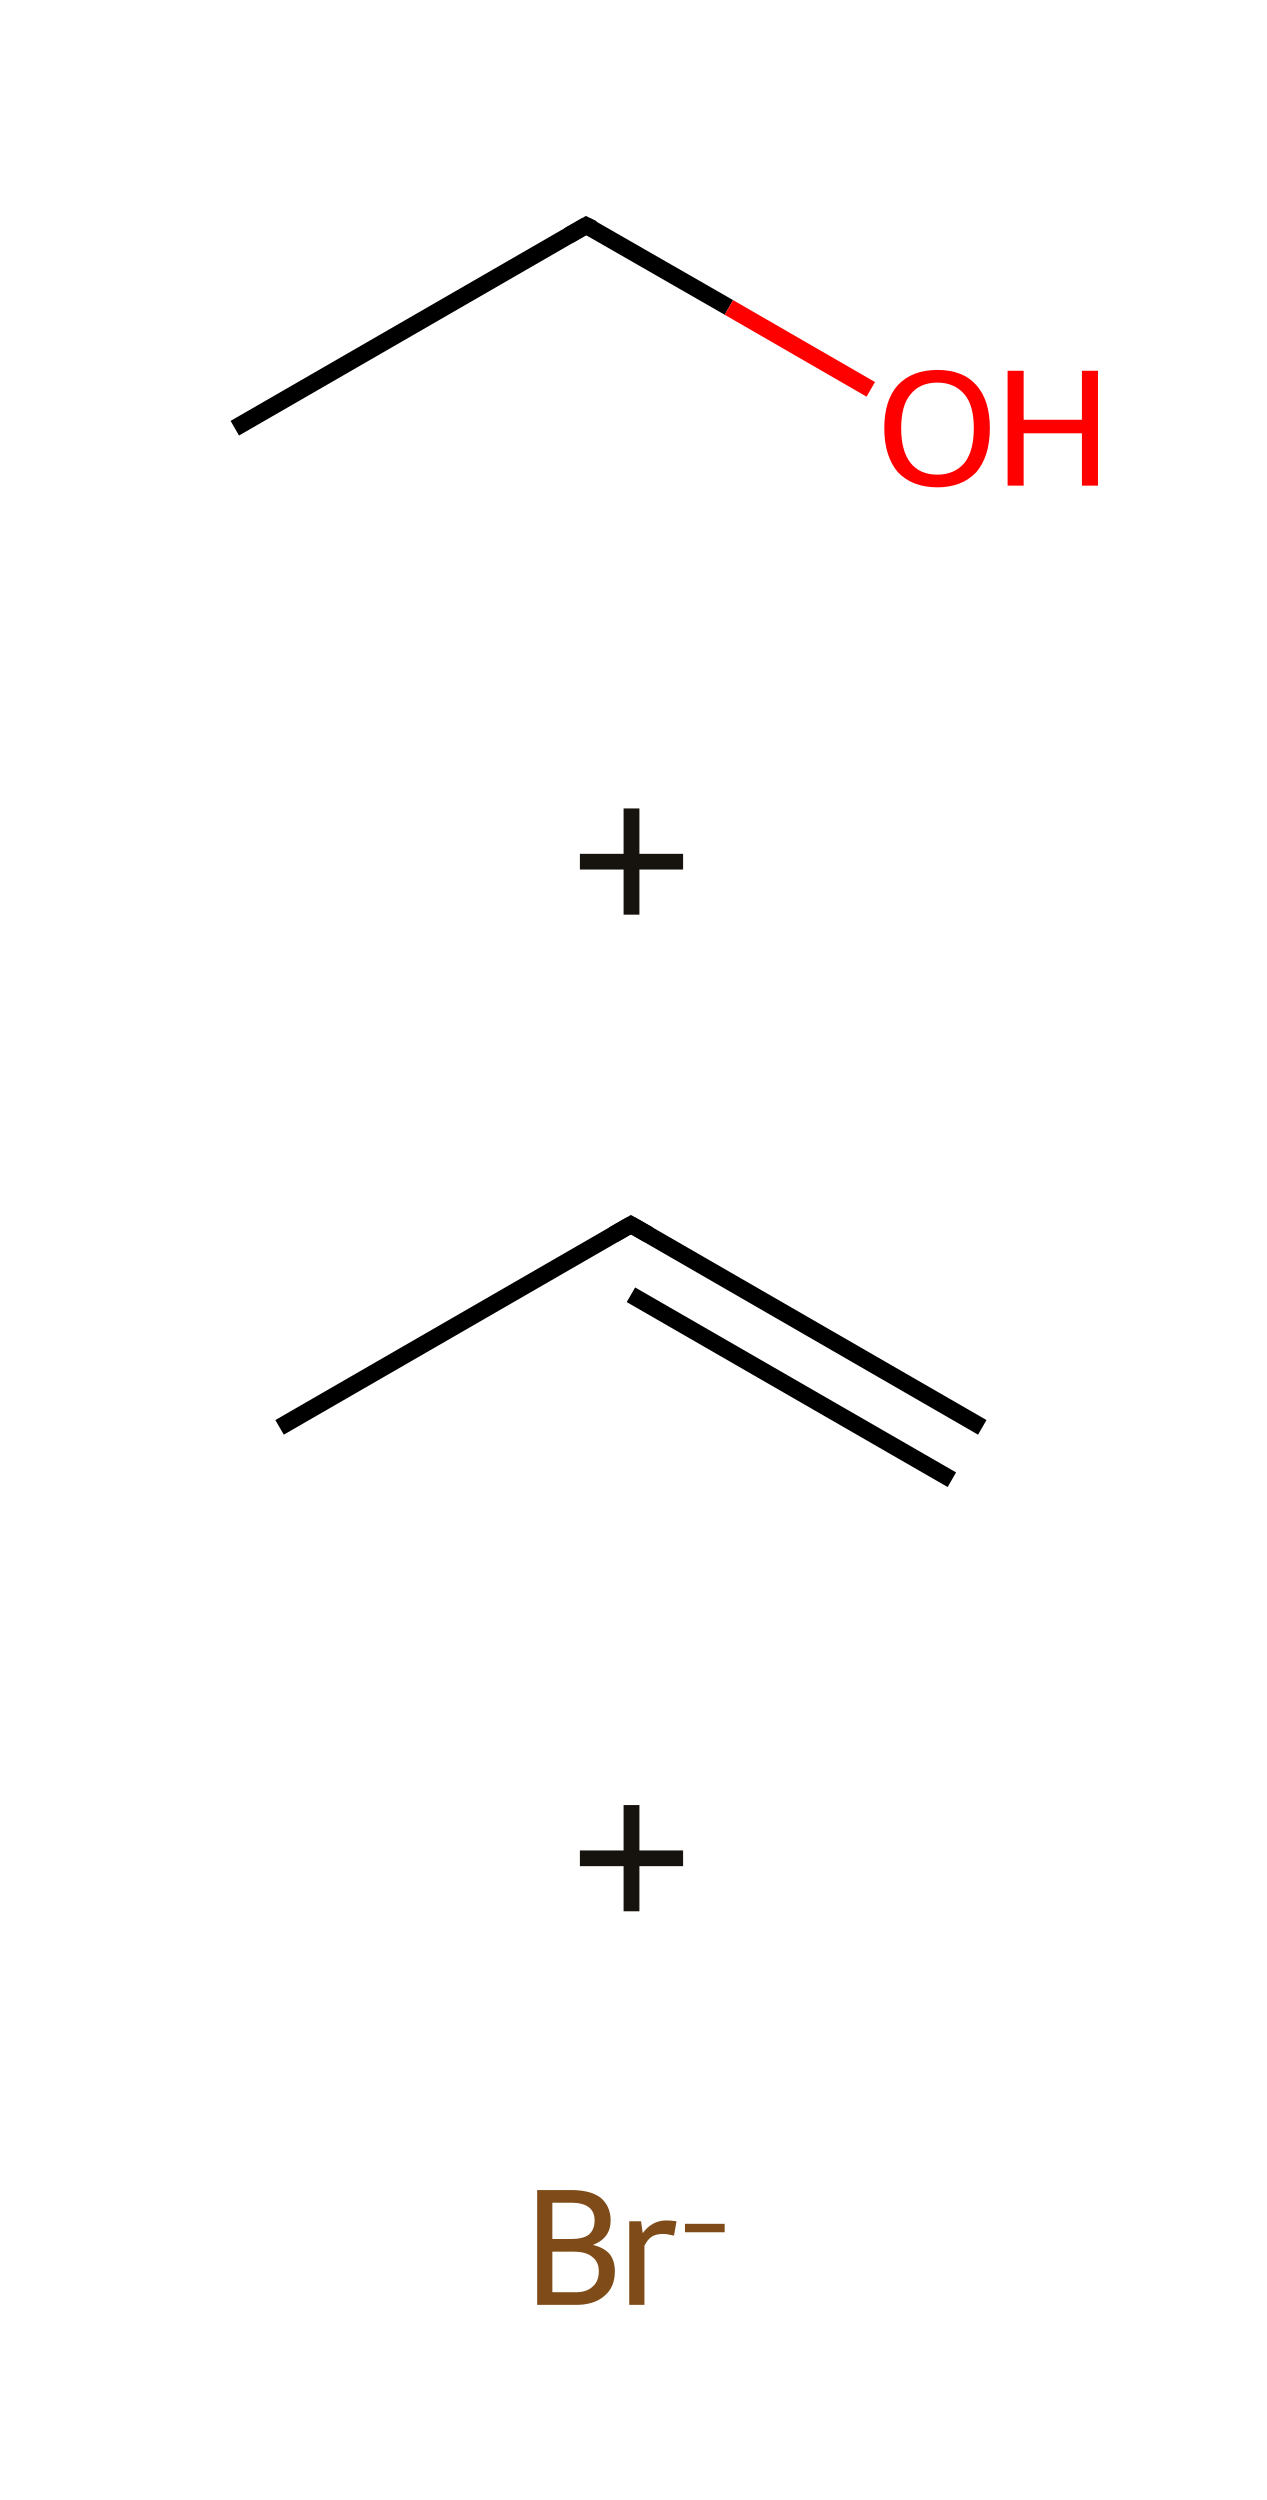
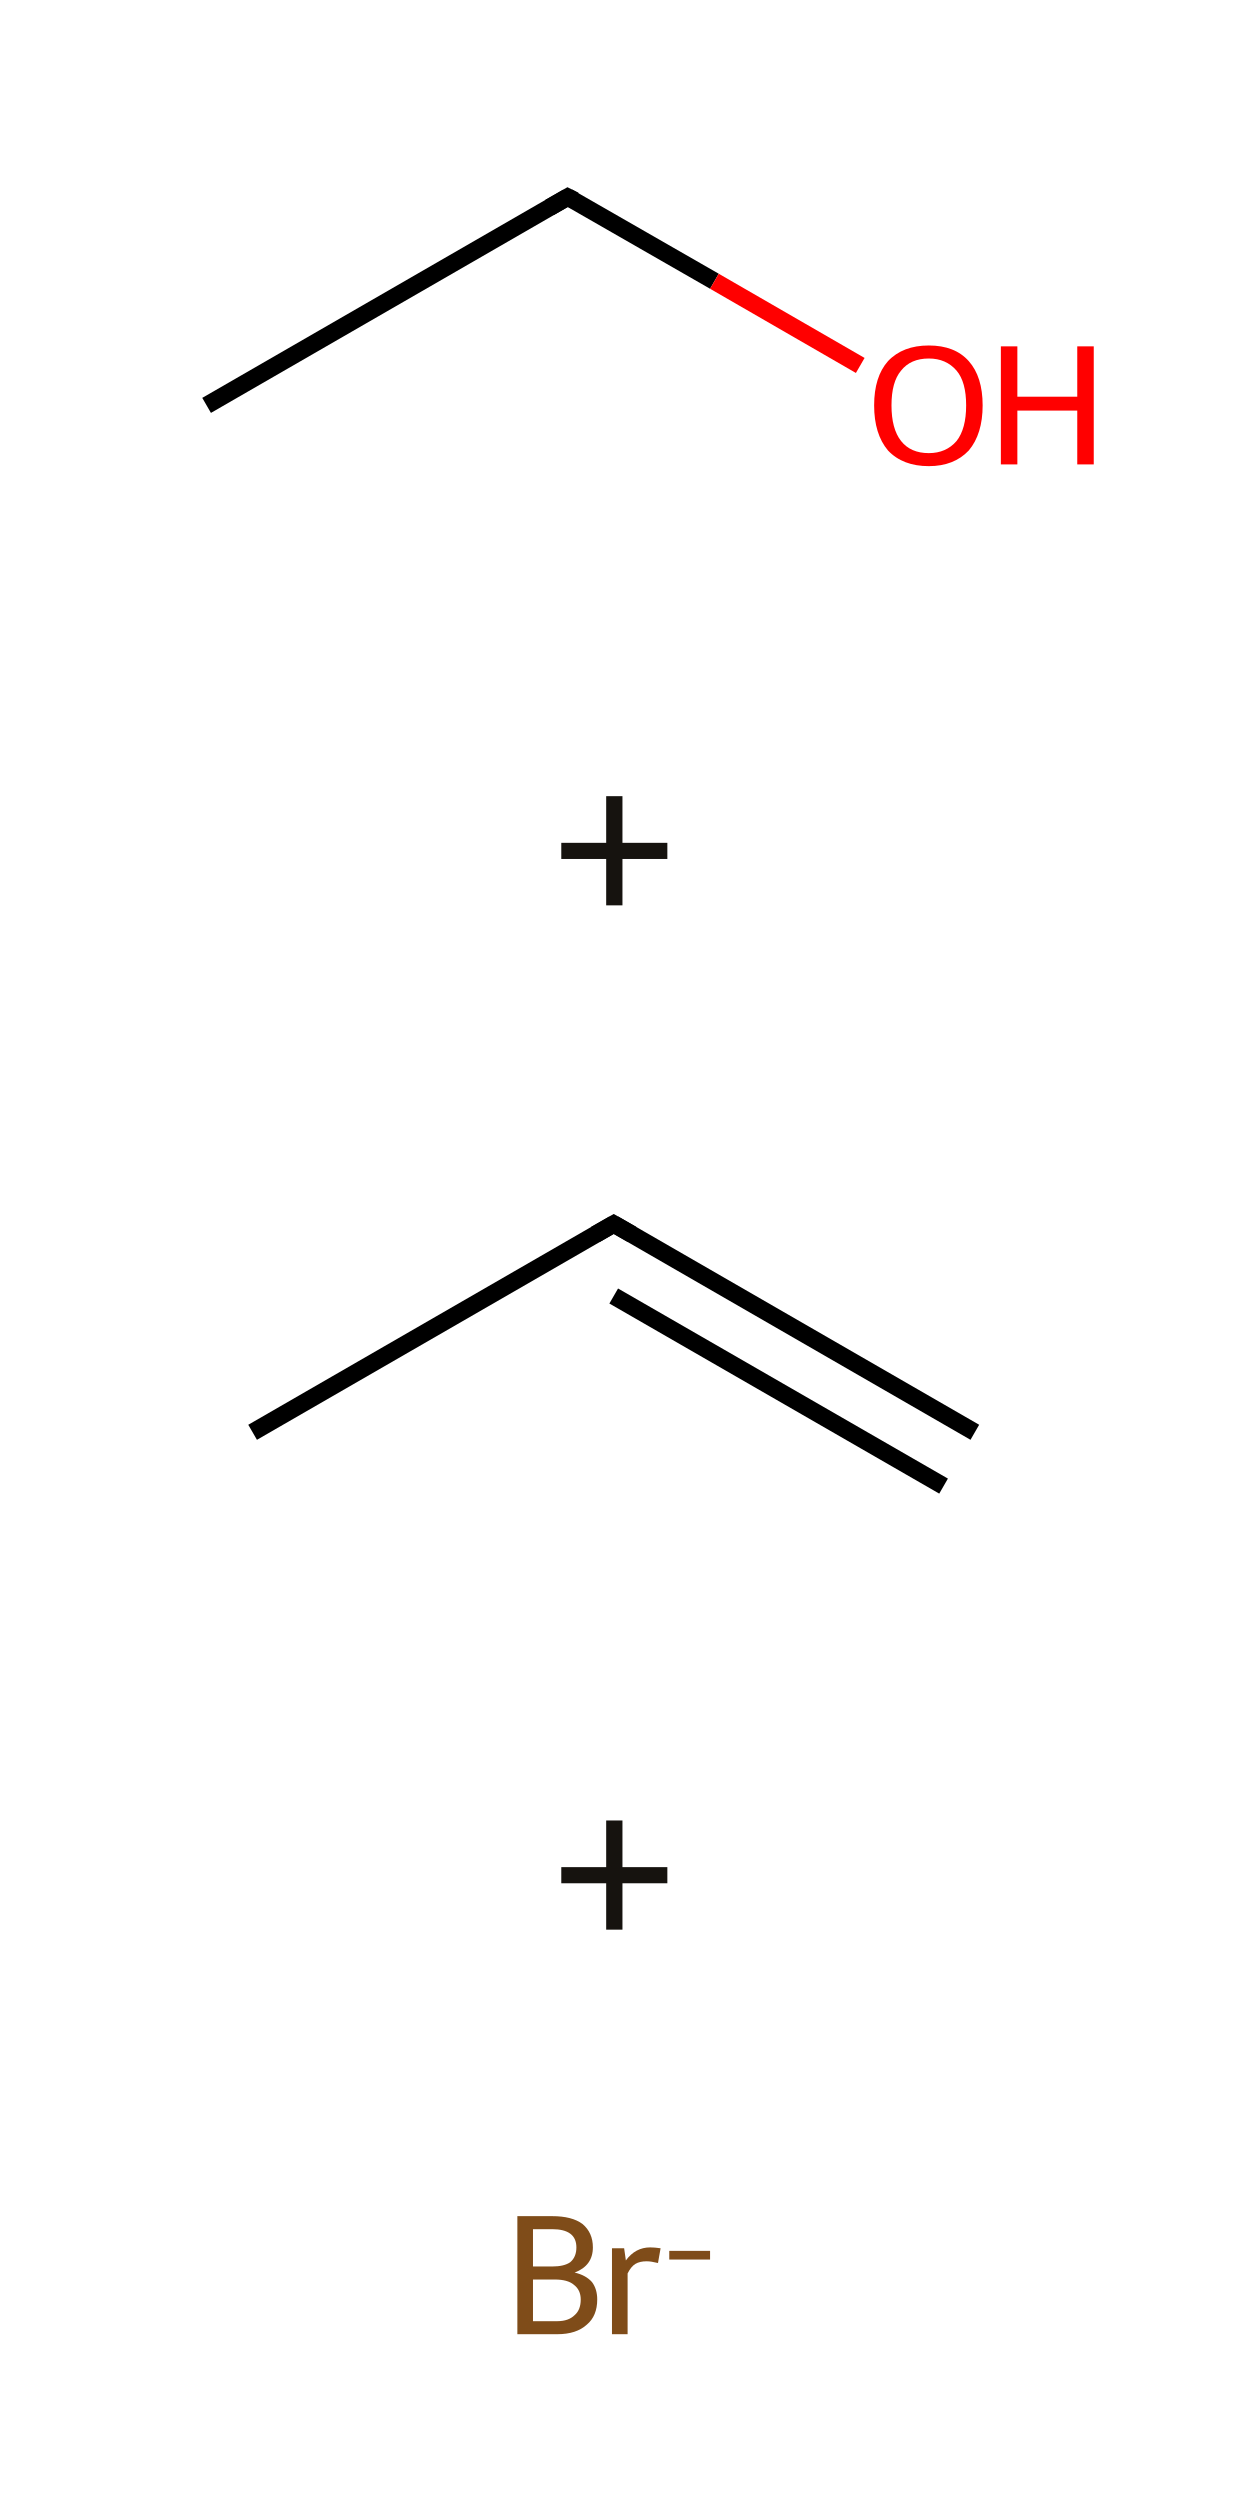
- <svg xmlns="http://www.w3.org/2000/svg" version="1.1" width="150px" height="296px" viewBox="0 0 150 296">
+ <svg xmlns="http://www.w3.org/2000/svg" version="1.1" width="142px" height="288px" viewBox="4 4 142 288">
  <g transform="translate(-41.1, -67.8)">
    <path class="bond-0 atom-0 atom-1" d="M 68.9,118.5 L 110.5,94.5" style="fill:none;fill-rule:evenodd;stroke:#000000;stroke-width:2.0px;stroke-linecap:butt;stroke-linejoin:miter;stroke-opacity:1" />
    <path class="bond-1 atom-1 atom-2" d="M 110.5,94.5 L 127.4,104.2" style="fill:none;fill-rule:evenodd;stroke:#000000;stroke-width:2.0px;stroke-linecap:butt;stroke-linejoin:miter;stroke-opacity:1" />
    <path class="bond-1 atom-1 atom-2" d="M 127.4,104.2 L 144.2,113.9" style="fill:none;fill-rule:evenodd;stroke:#FF0000;stroke-width:2.0px;stroke-linecap:butt;stroke-linejoin:miter;stroke-opacity:1" />
    <path d="M 108.4,95.7 L 110.5,94.5 L 111.3,94.9" style="fill:none;stroke:#000000;stroke-width:2.0px;stroke-linecap:butt;stroke-linejoin:miter;stroke-miterlimit:10;stroke-opacity:1;" />
    <path class="atom-2" d="M 145.8 118.5 Q 145.8 115.2, 147.4 113.4 Q 149.1 111.6, 152.1 111.6 Q 155.1 111.6, 156.7 113.4 Q 158.3 115.2, 158.3 118.5 Q 158.3 121.8, 156.7 123.7 Q 155.0 125.5, 152.1 125.5 Q 149.1 125.5, 147.4 123.7 Q 145.8 121.8, 145.8 118.5 M 152.1 124.0 Q 154.1 124.0, 155.3 122.6 Q 156.4 121.2, 156.4 118.5 Q 156.4 115.8, 155.3 114.5 Q 154.1 113.1, 152.1 113.1 Q 150.0 113.1, 148.9 114.5 Q 147.8 115.8, 147.8 118.5 Q 147.8 121.2, 148.9 122.6 Q 150.0 124.0, 152.1 124.0 " fill="#FF0000" />
    <path class="atom-2" d="M 160.4 111.7 L 162.3 111.7 L 162.3 117.5 L 169.2 117.5 L 169.2 111.7 L 171.1 111.7 L 171.1 125.3 L 169.2 125.3 L 169.2 119.1 L 162.3 119.1 L 162.3 125.3 L 160.4 125.3 L 160.4 111.7 " fill="#FF0000" />
  </g>
  <g transform="translate(-45.3, 50.1)">
    <path class="bond-0 atom-0 atom-1" d="M 78.4,118.9 L 120.0,94.9" style="fill:none;fill-rule:evenodd;stroke:#000000;stroke-width:2.0px;stroke-linecap:butt;stroke-linejoin:miter;stroke-opacity:1" />
    <path class="bond-1 atom-1 atom-2" d="M 120.0,94.9 L 161.6,118.9" style="fill:none;fill-rule:evenodd;stroke:#000000;stroke-width:2.0px;stroke-linecap:butt;stroke-linejoin:miter;stroke-opacity:1" />
    <path class="bond-1 atom-1 atom-2" d="M 120.0,103.2 L 158.0,125.1" style="fill:none;fill-rule:evenodd;stroke:#000000;stroke-width:2.0px;stroke-linecap:butt;stroke-linejoin:miter;stroke-opacity:1" />
    <path d="M 117.9,96.1 L 120.0,94.9 L 122.1,96.1" style="fill:none;stroke:#000000;stroke-width:2.0px;stroke-linecap:butt;stroke-linejoin:miter;stroke-miterlimit:10;stroke-opacity:1;" />
  </g>
  <g transform="translate(-45.3, 156.1)">
    <path class="atom-0" d="M 115.5 109.7 Q 116.8 110.0, 117.5 110.8 Q 118.1 111.6, 118.1 112.8 Q 118.1 114.7, 116.9 115.7 Q 115.7 116.8, 113.5 116.8 L 108.9 116.8 L 108.9 103.2 L 112.9 103.2 Q 115.2 103.2, 116.4 104.1 Q 117.6 105.1, 117.6 106.8 Q 117.6 108.9, 115.5 109.7 M 110.7 104.7 L 110.7 109.0 L 112.9 109.0 Q 114.3 109.0, 115.0 108.5 Q 115.7 107.9, 115.7 106.8 Q 115.7 104.7, 112.9 104.7 L 110.7 104.7 M 113.5 115.3 Q 114.8 115.3, 115.5 114.6 Q 116.2 114.0, 116.2 112.8 Q 116.2 111.7, 115.4 111.1 Q 114.7 110.5, 113.2 110.5 L 110.7 110.5 L 110.7 115.3 L 113.5 115.3 " fill="#7F4C19" />
    <path class="atom-0" d="M 121.2 106.9 L 121.4 108.3 Q 122.5 106.8, 124.2 106.8 Q 124.7 106.8, 125.4 106.9 L 125.1 108.6 Q 124.3 108.4, 123.8 108.4 Q 123.0 108.4, 122.5 108.7 Q 122.0 109.0, 121.6 109.8 L 121.6 116.8 L 119.8 116.8 L 119.8 106.9 L 121.2 106.9 " fill="#7F4C19" />
    <path class="atom-0" d="M 126.4 107.2 L 131.1 107.2 L 131.1 108.2 L 126.4 108.2 L 126.4 107.2 " fill="#7F4C19" />
  </g>
  <text x="74.8" y="101.1" text-anchor="middle" dominant-baseline="central" font-family="Karla, sans-serif" font-size="26" fill="#16130F">+</text>
  <text x="74.8" y="219.1" text-anchor="middle" dominant-baseline="central" font-family="Karla, sans-serif" font-size="26" fill="#16130F">+</text>
</svg>
